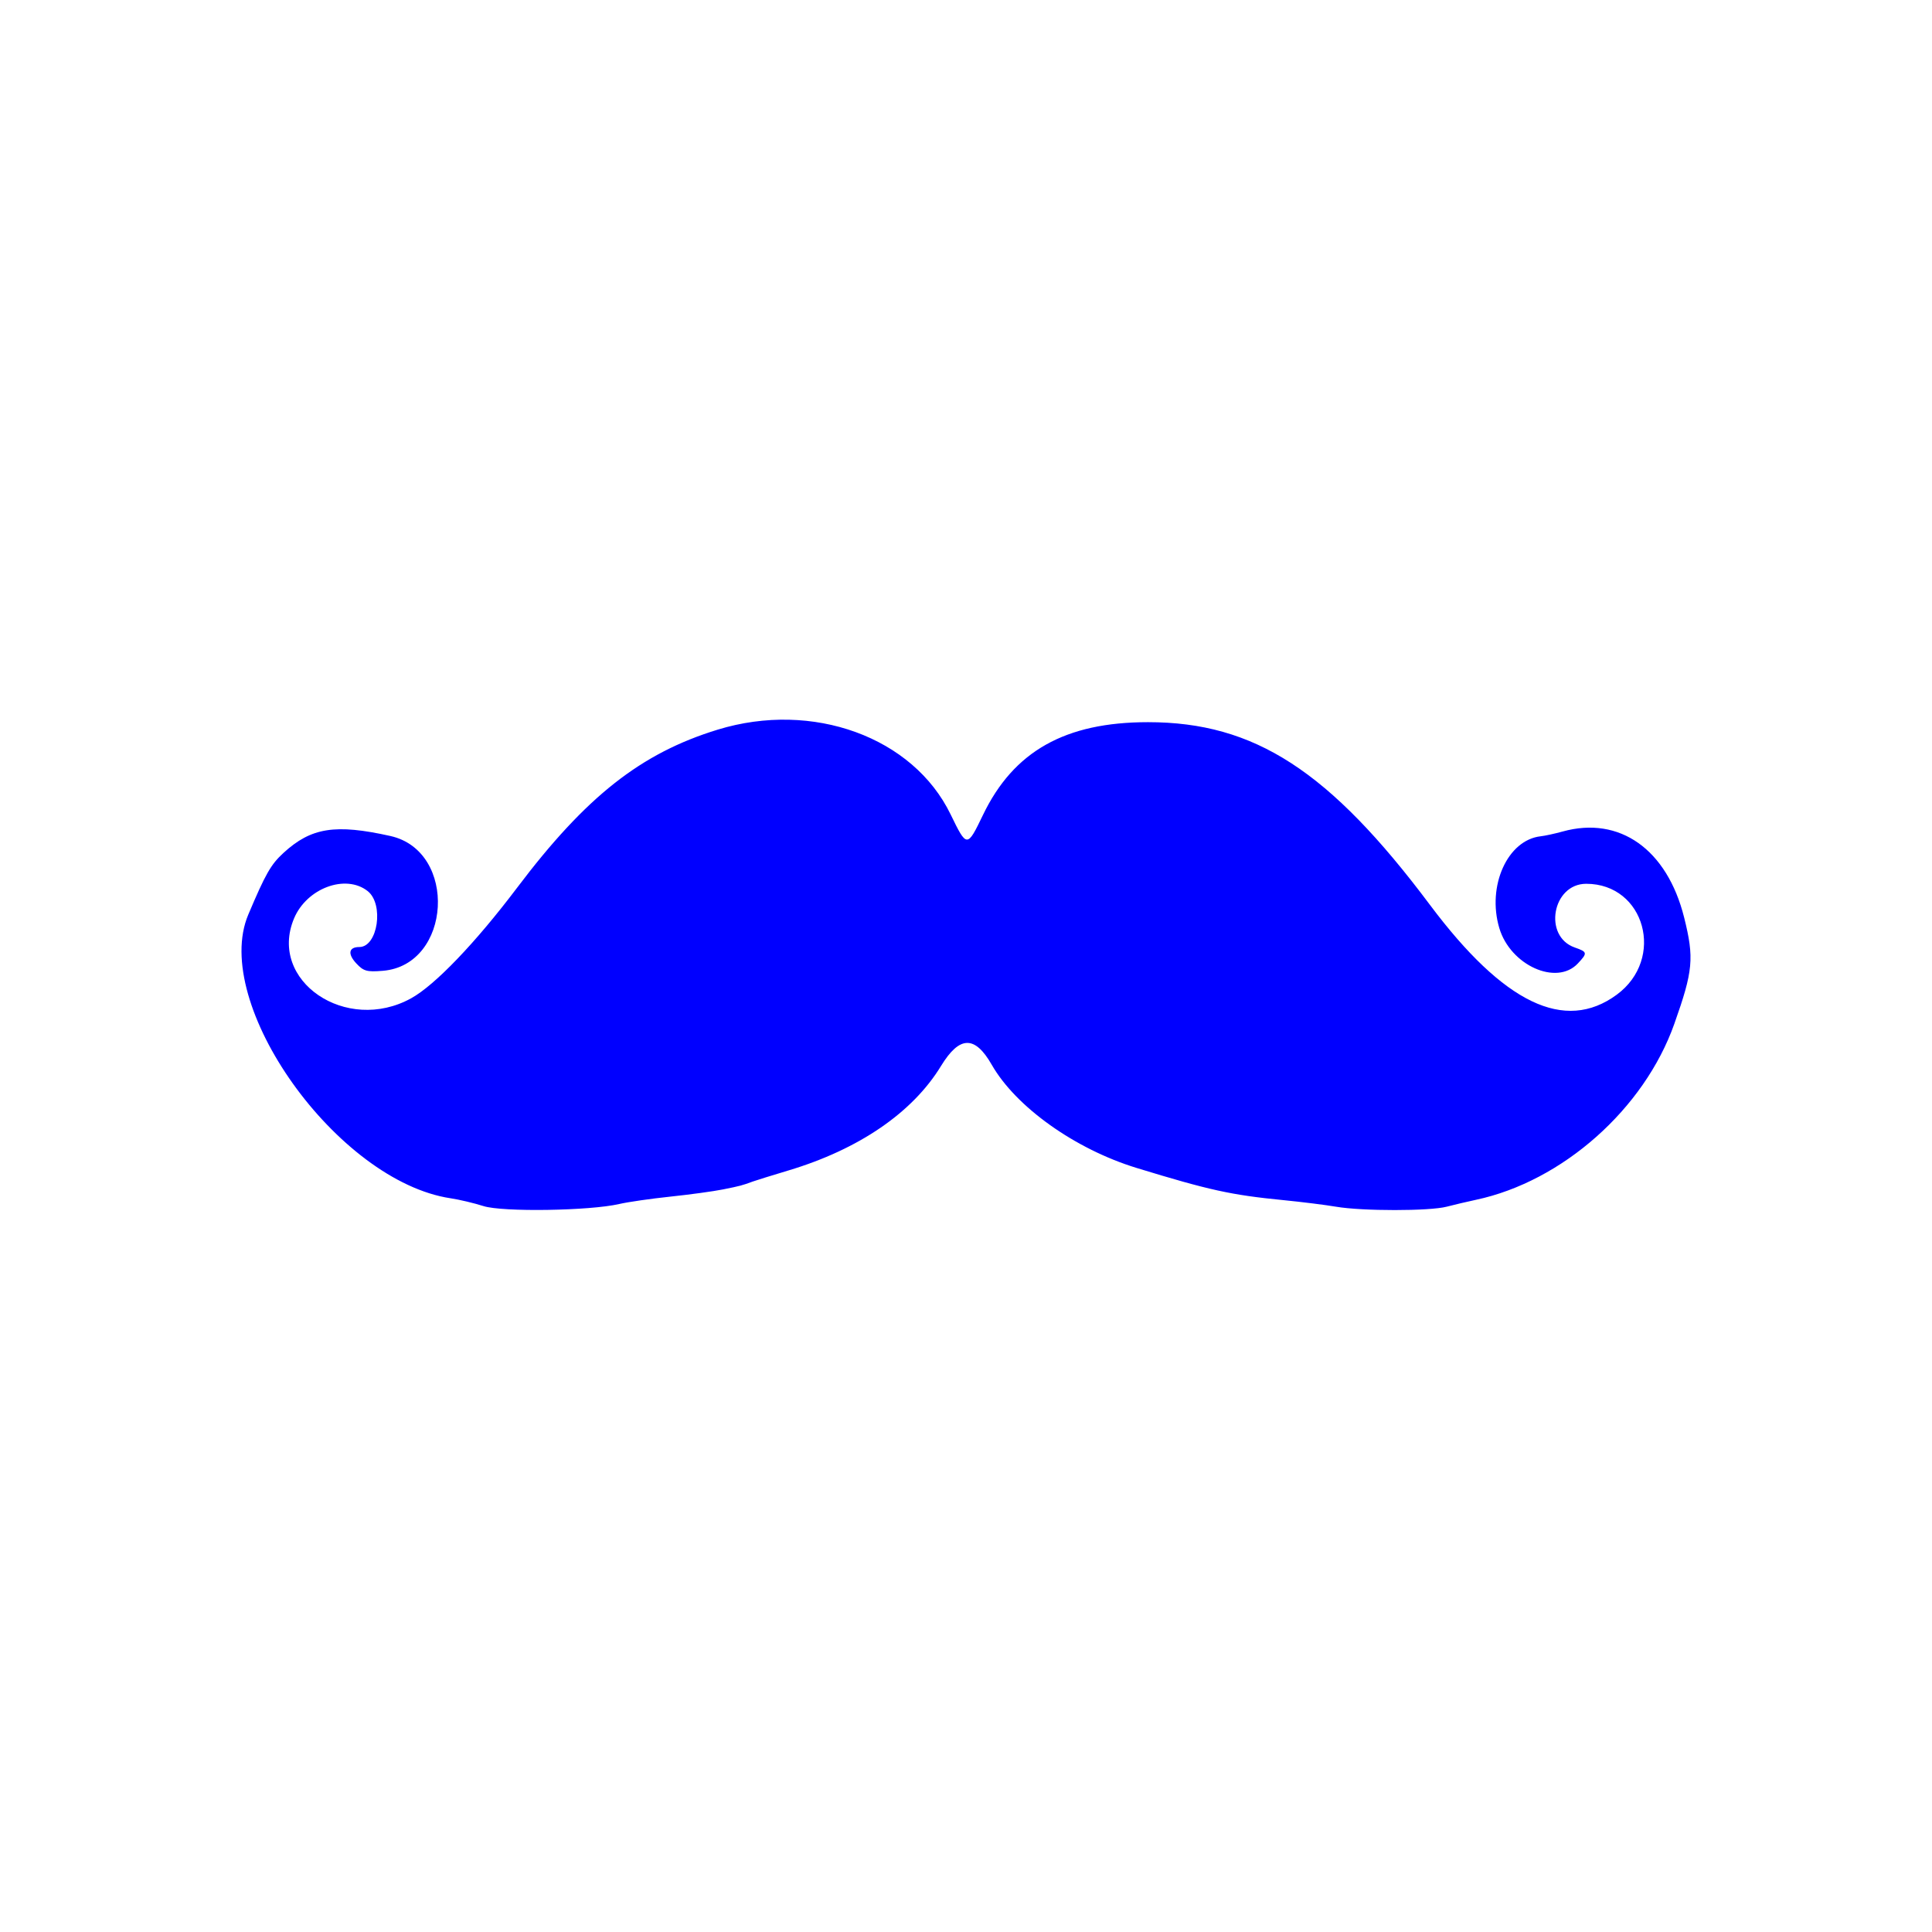
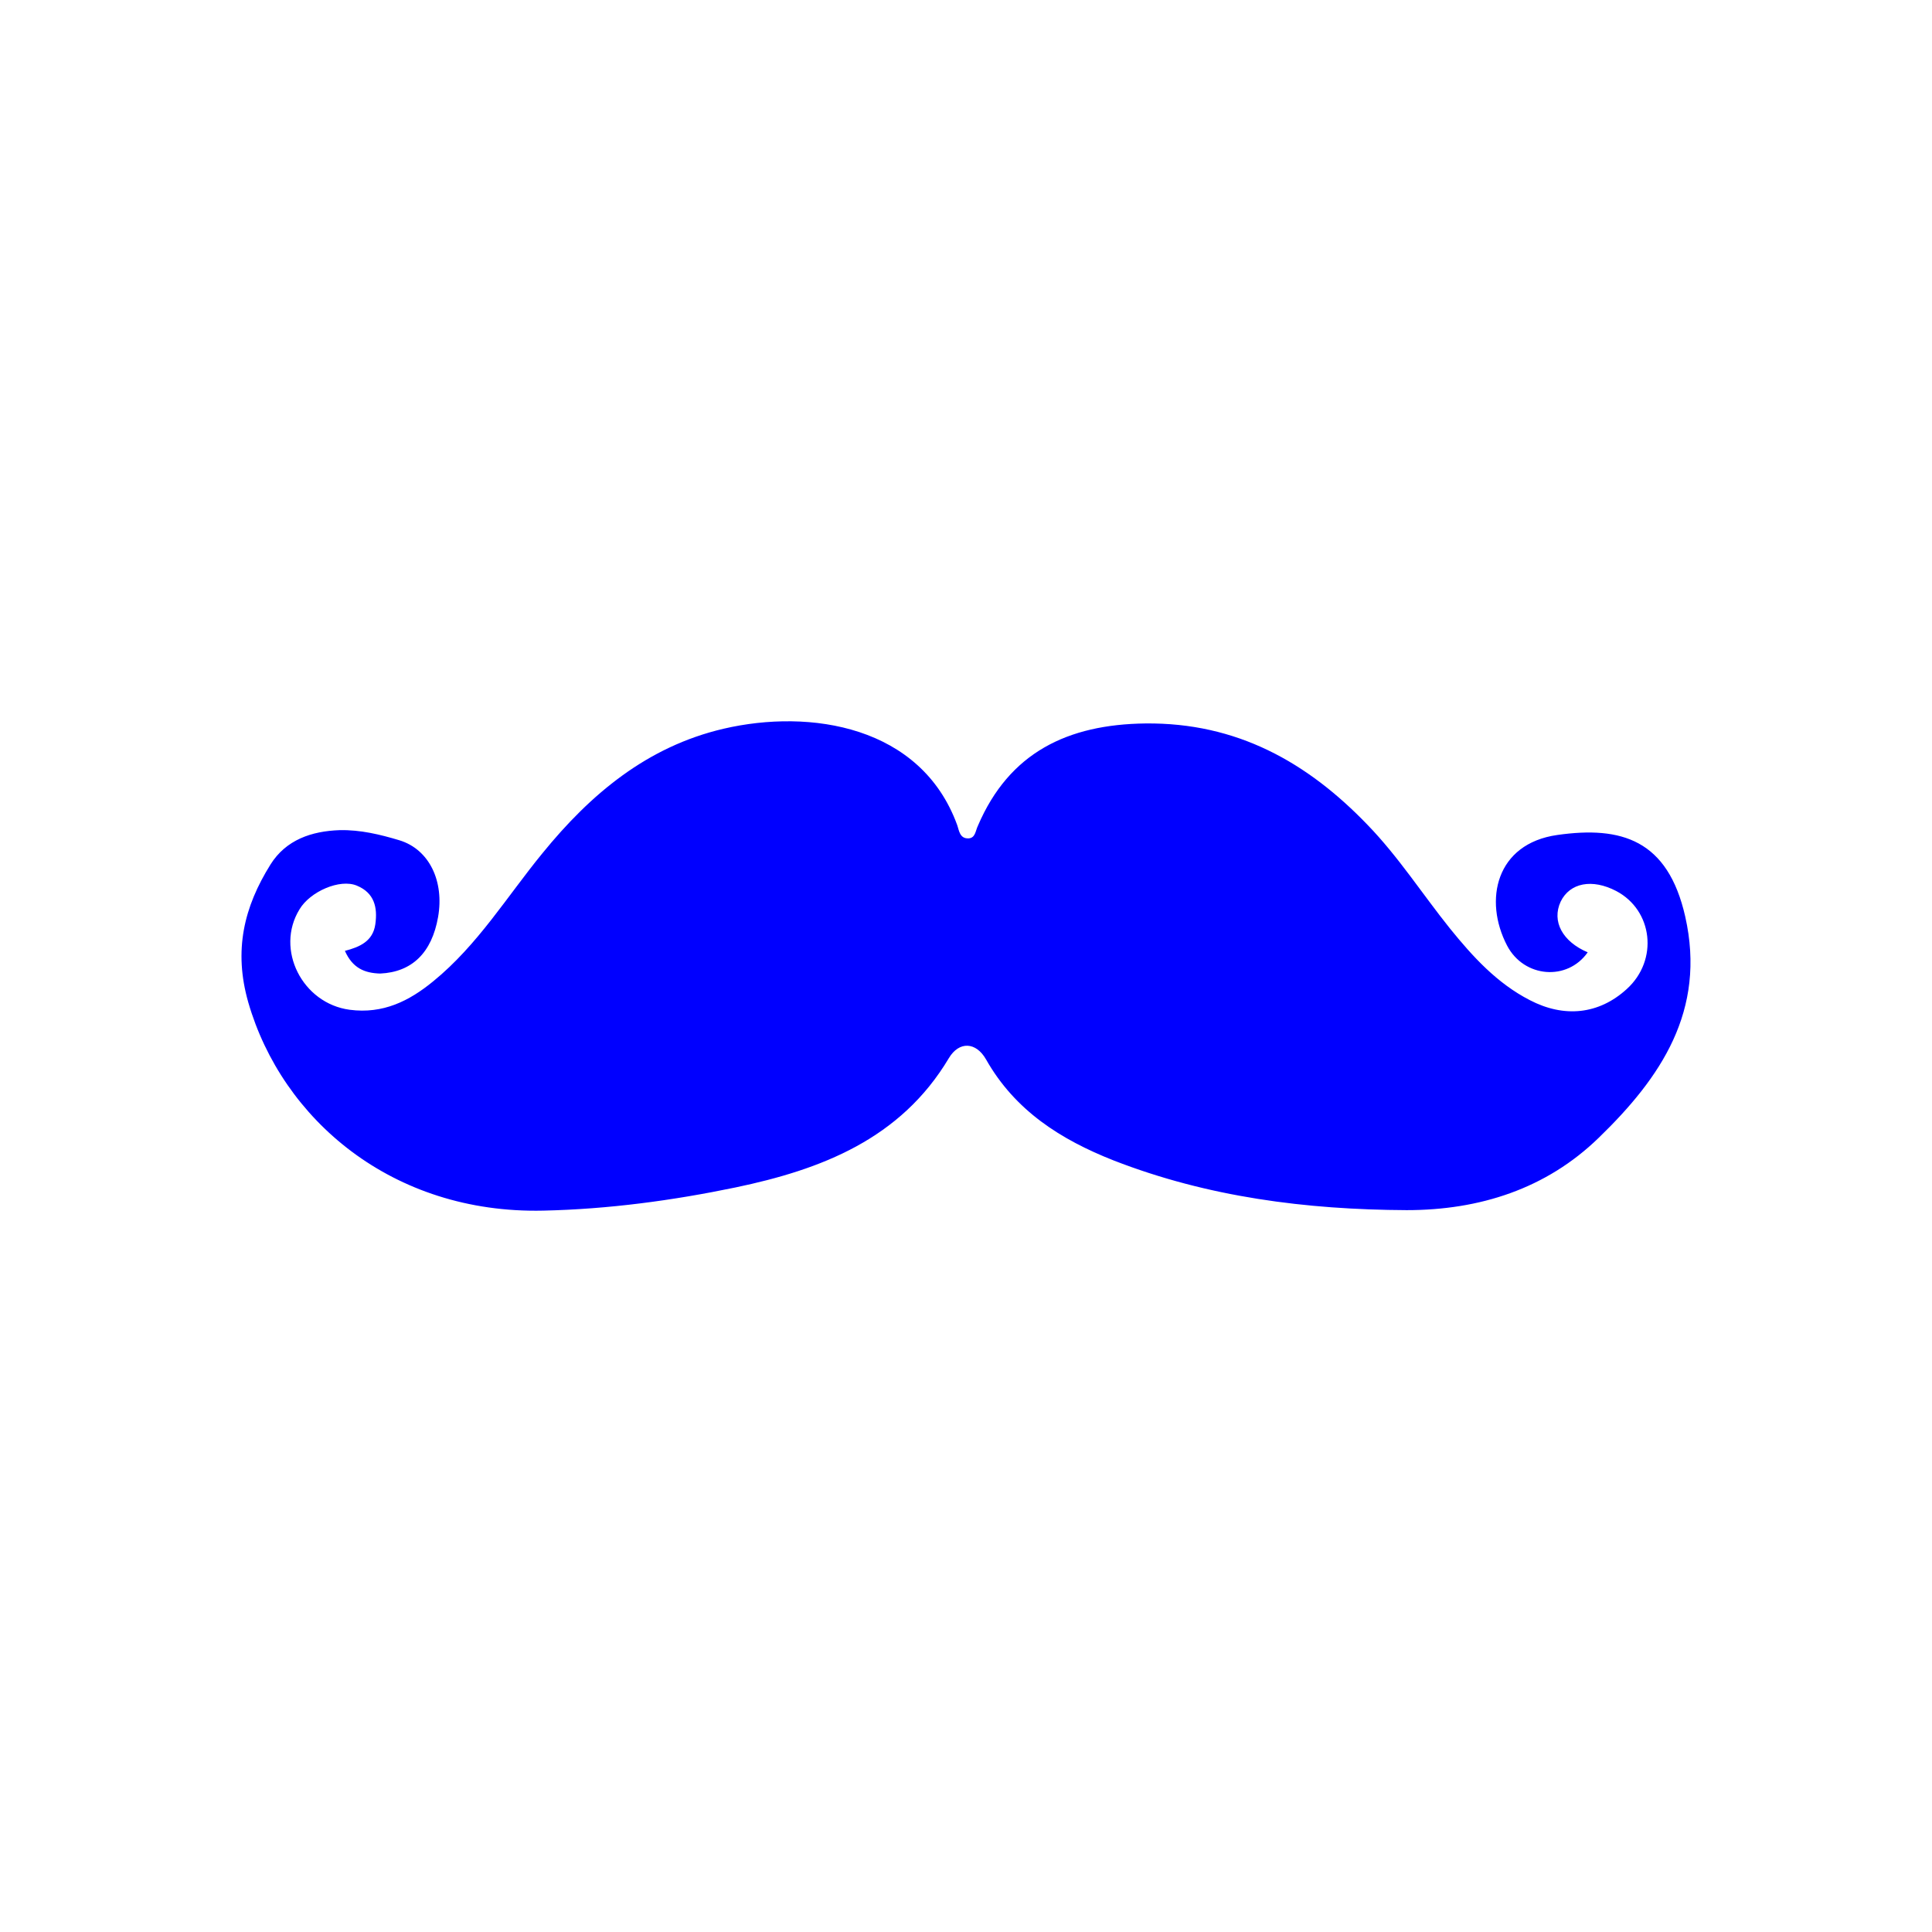
<svg xmlns="http://www.w3.org/2000/svg" width="400" height="400" viewBox="0 0 400 400" fill="none">
-   <path fill-rule="evenodd" clip-rule="evenodd" d="M148.589 151.067C132.69 155.941 121.335 164.891 107.052 183.807C98.451 195.197 90.074 203.942 85.147 206.672C71.696 214.124 55.463 203.08 60.875 190.158C63.5 183.894 71.553 180.896 76.115 184.485C79.544 187.183 78.226 196.071 74.397 196.071C72.192 196.071 71.93 197.494 73.774 199.468C75.274 201.075 75.952 201.264 79.253 200.995C93.507 199.832 94.837 176.209 80.824 173.084C69.429 170.543 64.431 171.329 58.717 176.563C56.076 178.982 54.985 180.891 51.402 189.367C43.602 207.815 69.838 244.582 93.307 248.094C95.108 248.364 98.163 249.09 100.096 249.707C104.042 250.969 122.122 250.691 128.222 249.273C130.022 248.856 134.769 248.17 138.769 247.75C142.77 247.331 147.679 246.659 149.68 246.258C153.258 245.541 153.686 245.428 155.862 244.62C156.462 244.398 159.788 243.366 163.253 242.326C177.846 237.946 188.936 230.351 194.824 220.705C198.664 214.416 201.835 214.339 205.331 220.45C210.33 229.188 222.579 237.911 235.331 241.814C250.403 246.428 254.903 247.415 265.697 248.474C269.498 248.848 274.408 249.46 276.608 249.836C282.047 250.764 295.949 250.763 299.521 249.833C301.121 249.417 303.842 248.776 305.567 248.41C323.49 244.598 340.407 229.597 346.649 211.98C350.547 200.976 350.788 198.382 348.688 189.978C345.156 175.846 335.323 168.88 323.527 172.155C321.928 172.599 319.892 173.042 319.002 173.14C312.126 173.895 307.822 183.421 310.415 192.149C312.703 199.855 322.268 204.167 326.671 199.48C328.717 197.302 328.677 197.088 326.046 196.172C319.437 193.867 321.386 182.978 328.408 182.978C340.57 182.978 344.842 198.518 334.723 205.947C323.973 213.838 311.343 207.763 296.056 187.346C275.256 159.566 259.753 149.518 237.685 149.518C220.544 149.518 209.867 155.522 203.512 168.734C200.24 175.537 200.173 175.536 196.813 168.612C189.041 152.595 168.263 145.037 148.589 151.067Z" fill="#0000FF" />
+   <path style="fill:#0000FF;" d="M71.407,196.867c3.099-0.8,5.798-1.999,6.298-5.498c0.5-3.499-0.2-6.498-3.799-7.997  c-3.499-1.499-9.697,1.2-11.896,4.898c-5.098,8.297,0.6,19.493,10.396,20.793c6.898,0.9,12.296-1.799,17.294-5.898  c9.197-7.497,15.295-17.594,22.592-26.491c9.996-12.296,21.692-22.092,37.487-25.791c17.994-4.199,40.886-0.6,48.383,19.893  c0.4,1.1,0.5,2.899,2.399,2.799c1.4-0.1,1.4-1.599,1.899-2.599c6.498-15.195,18.593-20.993,34.688-21.193  c18.893-0.2,33.488,7.997,45.984,20.993c6.398,6.598,11.396,14.395,17.094,21.492c4.698,5.798,9.697,11.296,16.494,14.795  c7.098,3.699,14.295,2.999,20.093-2.299c6.598-5.998,5.398-16.294-2.199-20.293c-4.998-2.599-9.597-1.699-11.496,2.199  c-1.899,4.099,0.4,8.297,5.598,10.496c-4.199,5.998-13.195,5.298-16.694-1.4c-4.898-9.397-2.299-21.093,10.396-22.892  c13.295-1.899,22.892,1,26.491,16.894c4.398,19.493-5.098,33.388-17.894,45.784c-10.896,10.596-24.691,14.995-39.786,14.995  c-20.793-0.1-41.186-2.699-60.679-10.296c-10.896-4.298-20.393-10.296-26.391-20.893c-2.099-3.699-5.598-3.799-7.697-0.3  c-9.996,16.794-26.491,23.092-44.184,26.791c-12.995,2.699-26.291,4.498-39.786,4.798c-31.289,0.7-54.081-18.893-61.079-43.085  c-3.099-10.796-0.9-19.793,4.598-28.59c3.199-5.098,8.497-6.898,14.295-7.098c4.298-0.1,8.397,0.9,12.396,2.099  c6.198,1.899,9.297,8.497,7.997,15.894c-1.3,7.397-5.398,11.396-11.996,11.696C75.506,201.466,73.007,200.466,71.407,196.867z" />
</svg>
